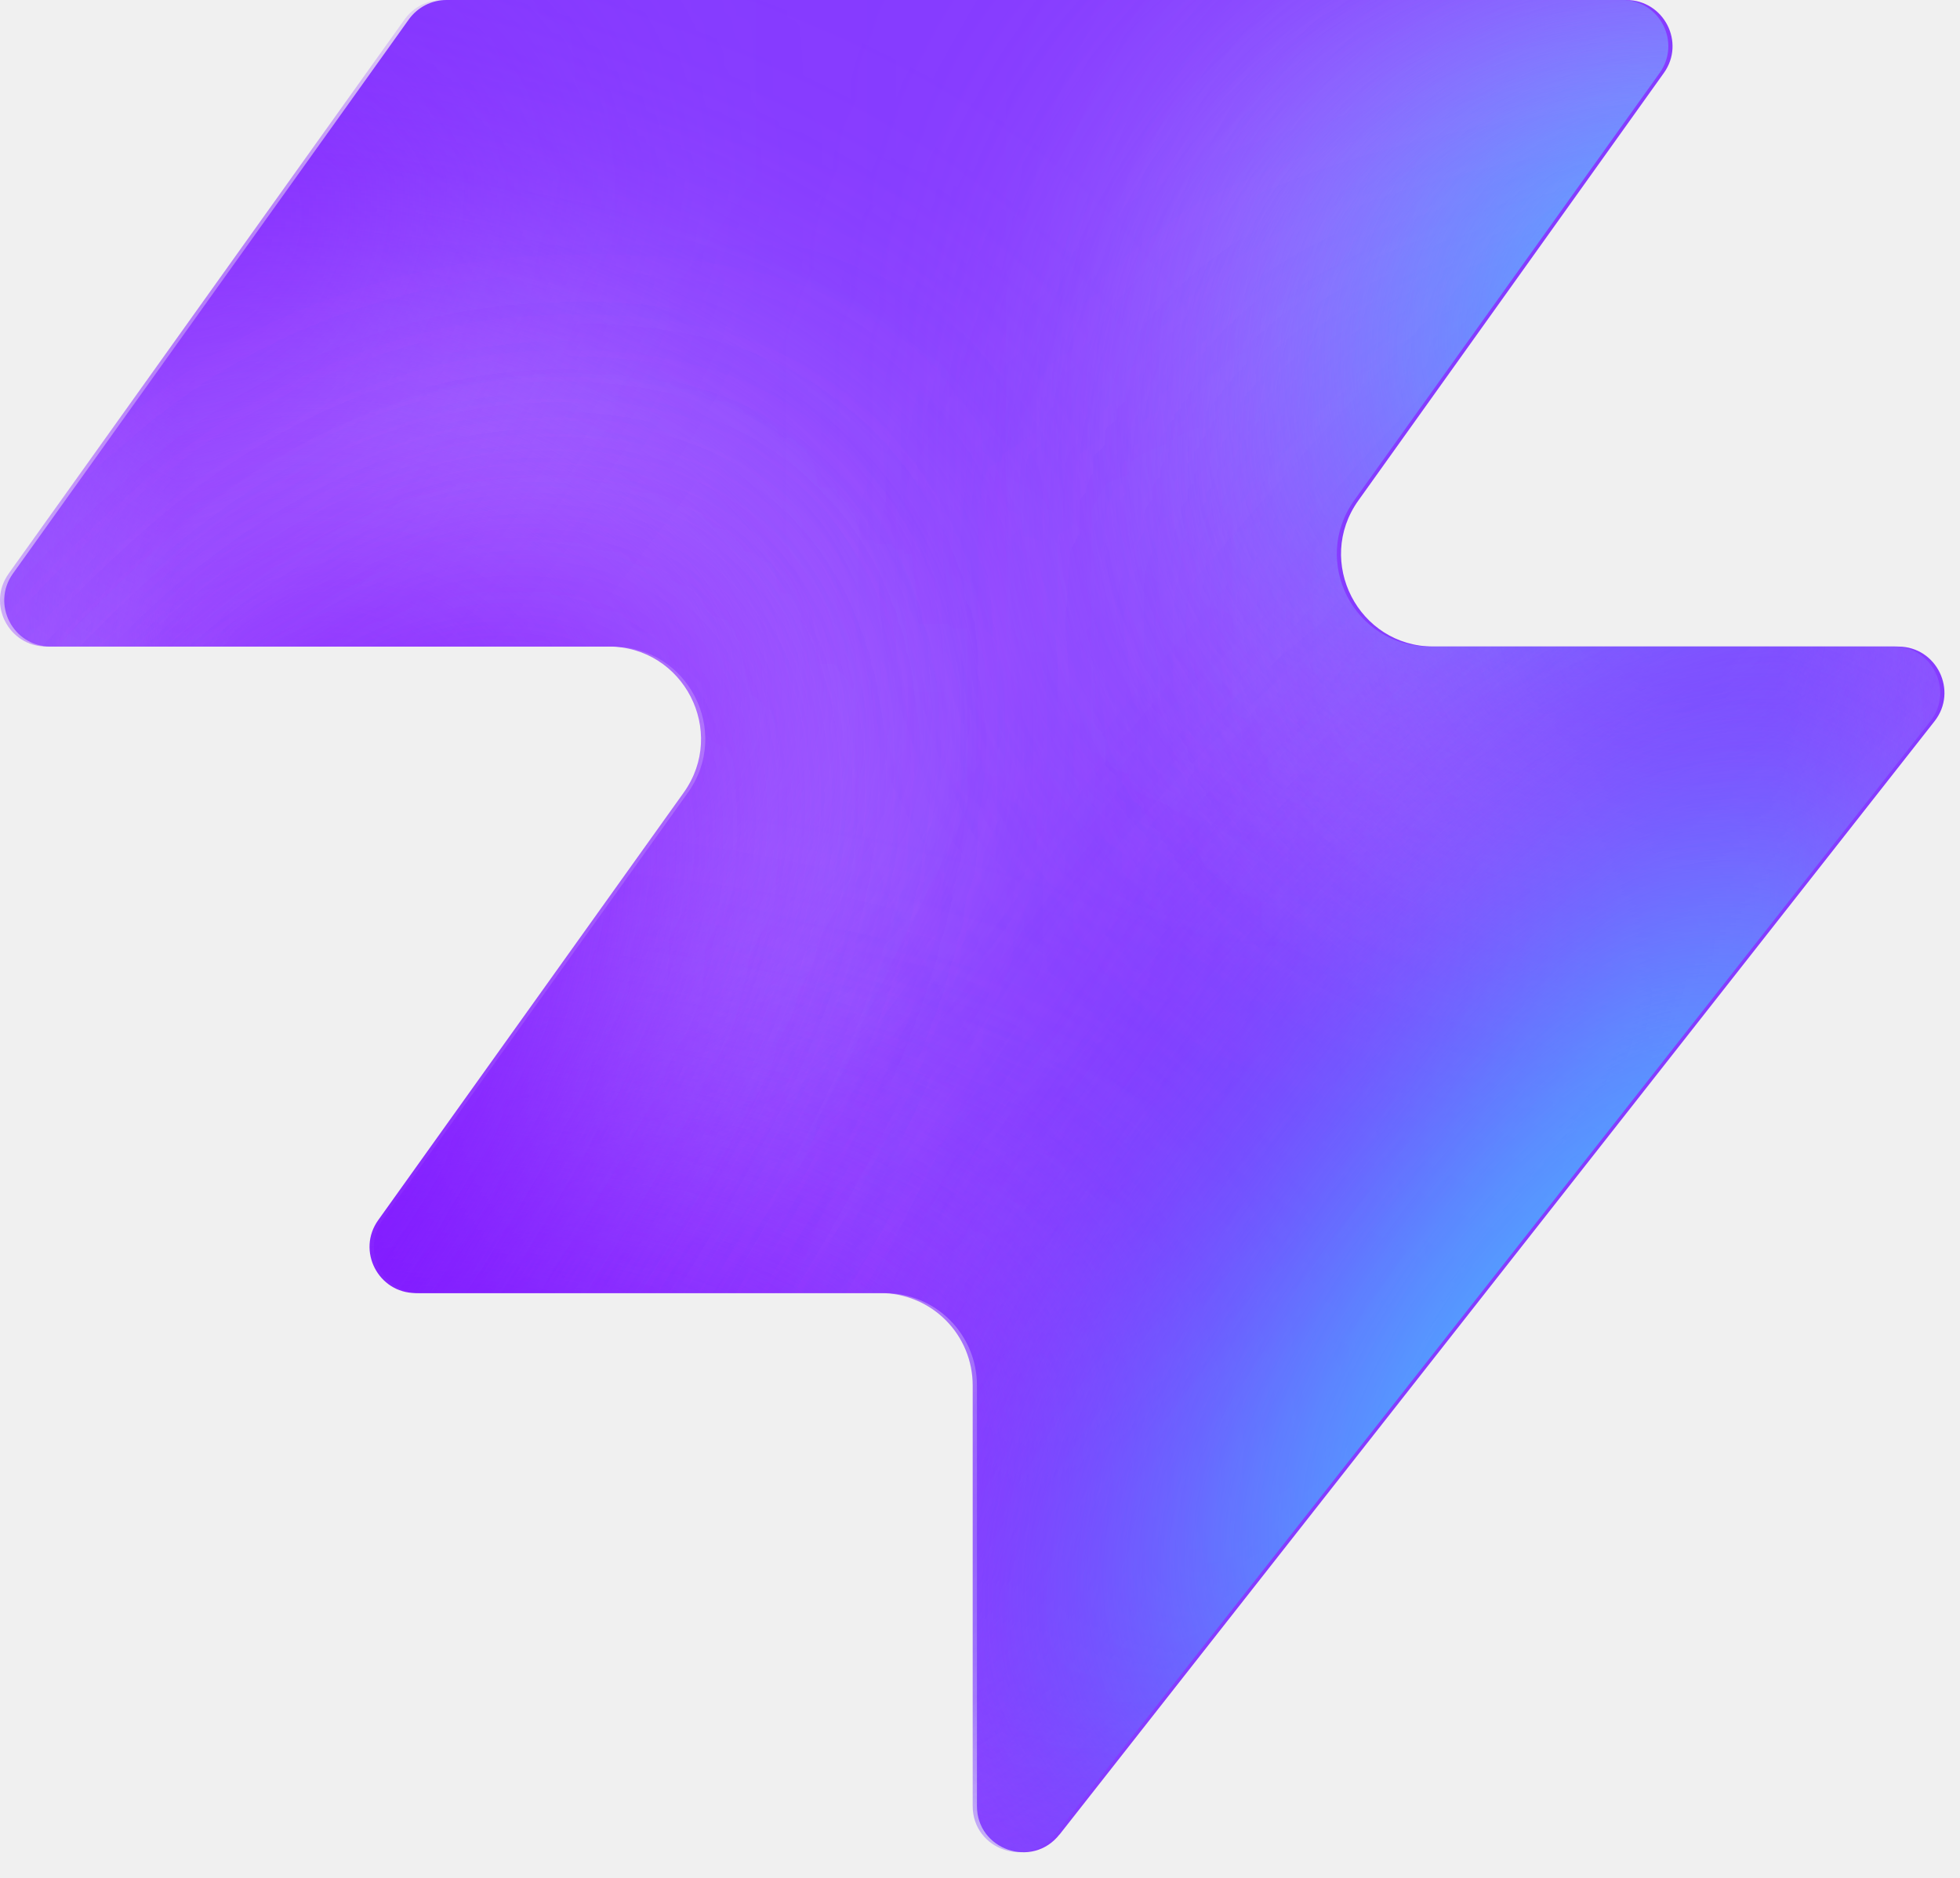
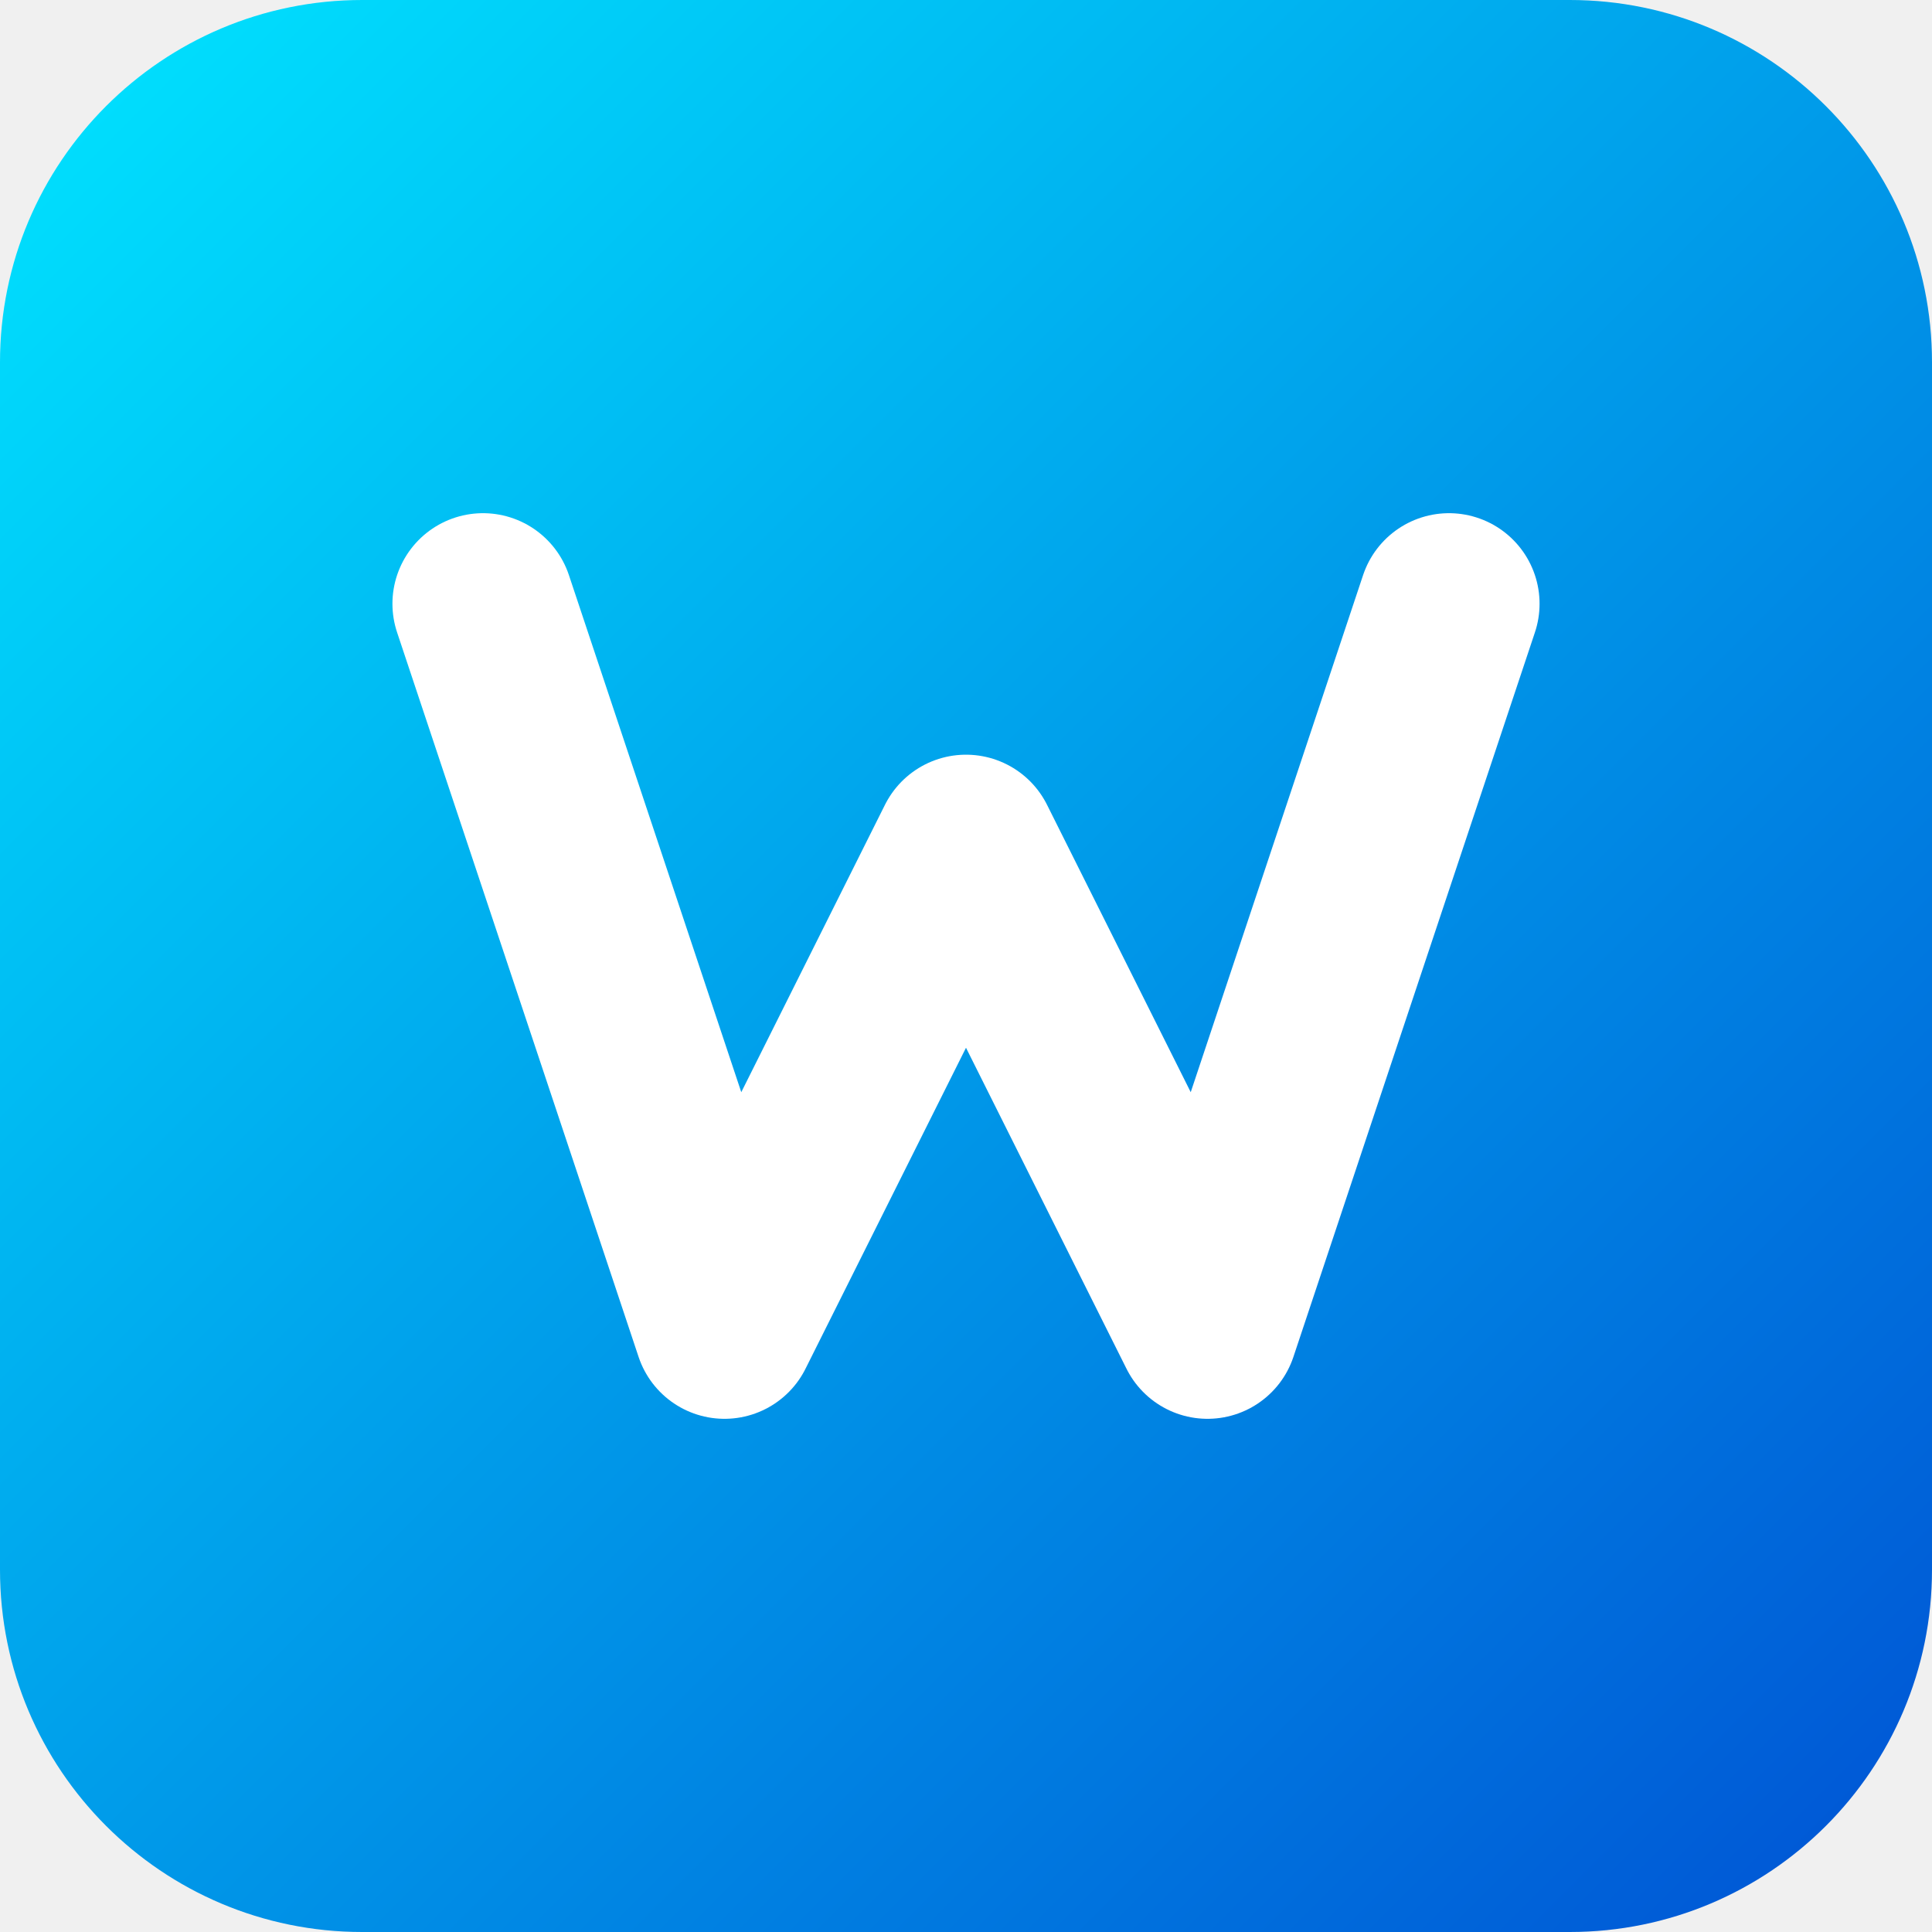
- <svg xmlns="http://www.w3.org/2000/svg" width="48" height="46" fill="none" viewBox="0 0 48 46">
-   <path fill="#863bff" d="M25.946 44.938c-.664.845-2.021.375-2.021-.698V33.937a2.26 2.26 0 0 0-2.262-2.262H10.287c-.92 0-1.456-1.04-.92-1.788l7.48-10.471c1.07-1.497 0-3.578-1.842-3.578H1.237c-.92 0-1.456-1.04-.92-1.788L10.013.474c.214-.297.556-.474.92-.474h28.894c.92 0 1.456 1.04.92 1.788l-7.48 10.471c-1.07 1.498 0 3.579 1.842 3.579h11.377c.943 0 1.473 1.088.89 1.83L25.947 44.94z" style="fill:#863bff;fill:color(display-p3 .525 .23 1);fill-opacity:1" />
-   <mask id="a" width="48" height="46" x="0" y="0" maskUnits="userSpaceOnUse" style="mask-type:alpha">
-     <path fill="#000" d="M25.842 44.938c-.664.844-2.021.375-2.021-.698V33.937a2.26 2.26 0 0 0-2.262-2.262H10.183c-.92 0-1.456-1.04-.92-1.788l7.48-10.471c1.07-1.498 0-3.579-1.842-3.579H1.133c-.92 0-1.456-1.04-.92-1.787L9.91.473c.214-.297.556-.474.92-.474h28.894c.92 0 1.456 1.04.92 1.788l-7.48 10.471c-1.07 1.498 0 3.578 1.842 3.578h11.377c.943 0 1.473 1.088.89 1.832L25.843 44.94z" style="fill:#000;fill-opacity:1" />
-   </mask>
-   <g mask="url(#a)">
-     <g filter="url(#b)">
-       <ellipse cx="5.508" cy="14.704" fill="#ede6ff" rx="5.508" ry="14.704" style="fill:#ede6ff;fill:color(display-p3 .927 .903 1);fill-opacity:1" transform="matrix(.00324 1 1 -.00324 -4.47 31.516)" />
-     </g>
-     <g filter="url(#c)">
-       <ellipse cx="10.399" cy="29.851" fill="#ede6ff" rx="10.399" ry="29.851" style="fill:#ede6ff;fill:color(display-p3 .927 .903 1);fill-opacity:1" transform="matrix(.00324 1 1 -.00324 -39.328 7.883)" />
-     </g>
-     <g filter="url(#d)">
-       <ellipse cx="5.508" cy="30.487" fill="#7e14ff" rx="5.508" ry="30.487" style="fill:#7e14ff;fill:color(display-p3 .492 .077 1);fill-opacity:1" transform="rotate(89.814 -25.913 -14.639)scale(1 -1)" />
-     </g>
-     <g filter="url(#e)">
-       <ellipse cx="5.508" cy="30.599" fill="#7e14ff" rx="5.508" ry="30.599" style="fill:#7e14ff;fill:color(display-p3 .492 .077 1);fill-opacity:1" transform="rotate(89.814 -32.644 -3.334)scale(1 -1)" />
-     </g>
-     <g filter="url(#f)">
-       <ellipse cx="5.508" cy="30.599" fill="#7e14ff" rx="5.508" ry="30.599" style="fill:#7e14ff;fill:color(display-p3 .492 .077 1);fill-opacity:1" transform="matrix(.00324 1 1 -.00324 -34.34 30.47)" />
-     </g>
-     <g filter="url(#g)">
-       <ellipse cx="14.072" cy="22.078" fill="#ede6ff" rx="14.072" ry="22.078" style="fill:#ede6ff;fill:color(display-p3 .927 .903 1);fill-opacity:1" transform="rotate(93.35 24.506 48.493)scale(-1 1)" />
-     </g>
-     <g filter="url(#h)">
-       <ellipse cx="3.47" cy="21.501" fill="#7e14ff" rx="3.47" ry="21.501" style="fill:#7e14ff;fill:color(display-p3 .492 .077 1);fill-opacity:1" transform="rotate(89.009 28.708 47.59)scale(-1 1)" />
-     </g>
-     <g filter="url(#i)">
-       <ellipse cx="3.47" cy="21.501" fill="#7e14ff" rx="3.47" ry="21.501" style="fill:#7e14ff;fill:color(display-p3 .492 .077 1);fill-opacity:1" transform="rotate(89.009 28.708 47.59)scale(-1 1)" />
-     </g>
-     <g filter="url(#j)">
-       <ellipse cx=".387" cy="8.972" fill="#7e14ff" rx="4.407" ry="29.108" style="fill:#7e14ff;fill:color(display-p3 .492 .077 1);fill-opacity:1" transform="rotate(39.51 .387 8.972)" />
-     </g>
-     <g filter="url(#k)">
-       <ellipse cx="47.523" cy="-6.092" fill="#7e14ff" rx="4.407" ry="29.108" style="fill:#7e14ff;fill:color(display-p3 .492 .077 1);fill-opacity:1" transform="rotate(37.892 47.523 -6.092)" />
-     </g>
-     <g filter="url(#l)">
-       <ellipse cx="41.412" cy="6.333" fill="#47bfff" rx="5.971" ry="9.665" style="fill:#47bfff;fill:color(display-p3 .28 .748 1);fill-opacity:1" transform="rotate(37.892 41.412 6.333)" />
-     </g>
-     <g filter="url(#m)">
-       <ellipse cx="-1.879" cy="38.332" fill="#7e14ff" rx="4.407" ry="29.108" style="fill:#7e14ff;fill:color(display-p3 .492 .077 1);fill-opacity:1" transform="rotate(37.892 -1.88 38.332)" />
-     </g>
-     <g filter="url(#n)">
-       <ellipse cx="-1.879" cy="38.332" fill="#7e14ff" rx="4.407" ry="29.108" style="fill:#7e14ff;fill:color(display-p3 .492 .077 1);fill-opacity:1" transform="rotate(37.892 -1.88 38.332)" />
-     </g>
-     <g filter="url(#o)">
-       <ellipse cx="35.651" cy="29.907" fill="#7e14ff" rx="4.407" ry="29.108" style="fill:#7e14ff;fill:color(display-p3 .492 .077 1);fill-opacity:1" transform="rotate(37.892 35.651 29.907)" />
-     </g>
-     <g filter="url(#p)">
-       <ellipse cx="38.418" cy="32.4" fill="#47bfff" rx="5.971" ry="15.297" style="fill:#47bfff;fill:color(display-p3 .28 .748 1);fill-opacity:1" transform="rotate(37.892 38.418 32.4)" />
-     </g>
-   </g>
+ <svg xmlns="http://www.w3.org/2000/svg" width="32" height="32" viewBox="0 0 32 32" fill="none">
+   <rect width="32" height="32" rx="6" fill="url(#fav-gradient)" />
+   <path d="M8 10L12 22L16 14L20 22L24 10" stroke="white" stroke-width="3" stroke-linecap="round" stroke-linejoin="round" />
  <defs>
-     <filter id="b" width="60.045" height="41.654" x="-19.77" y="16.149" color-interpolation-filters="sRGB" filterUnits="userSpaceOnUse">
-       <feFlood flood-opacity="0" result="BackgroundImageFix" />
-       <feBlend in="SourceGraphic" in2="BackgroundImageFix" result="shape" />
-       <feGaussianBlur result="effect1_foregroundBlur_2002_17158" stdDeviation="7.659" />
-     </filter>
-     <filter id="c" width="90.34" height="51.437" x="-54.613" y="-7.533" color-interpolation-filters="sRGB" filterUnits="userSpaceOnUse">
-       <feFlood flood-opacity="0" result="BackgroundImageFix" />
-       <feBlend in="SourceGraphic" in2="BackgroundImageFix" result="shape" />
-       <feGaussianBlur result="effect1_foregroundBlur_2002_17158" stdDeviation="7.659" />
-     </filter>
-     <filter id="d" width="79.355" height="29.4" x="-49.64" y="2.03" color-interpolation-filters="sRGB" filterUnits="userSpaceOnUse">
-       <feFlood flood-opacity="0" result="BackgroundImageFix" />
-       <feBlend in="SourceGraphic" in2="BackgroundImageFix" result="shape" />
-       <feGaussianBlur result="effect1_foregroundBlur_2002_17158" stdDeviation="4.596" />
-     </filter>
-     <filter id="e" width="79.579" height="29.4" x="-45.045" y="20.029" color-interpolation-filters="sRGB" filterUnits="userSpaceOnUse">
-       <feFlood flood-opacity="0" result="BackgroundImageFix" />
-       <feBlend in="SourceGraphic" in2="BackgroundImageFix" result="shape" />
-       <feGaussianBlur result="effect1_foregroundBlur_2002_17158" stdDeviation="4.596" />
-     </filter>
-     <filter id="f" width="79.579" height="29.4" x="-43.513" y="21.178" color-interpolation-filters="sRGB" filterUnits="userSpaceOnUse">
-       <feFlood flood-opacity="0" result="BackgroundImageFix" />
-       <feBlend in="SourceGraphic" in2="BackgroundImageFix" result="shape" />
-       <feGaussianBlur result="effect1_foregroundBlur_2002_17158" stdDeviation="4.596" />
-     </filter>
-     <filter id="g" width="74.749" height="58.852" x="15.756" y="-17.901" color-interpolation-filters="sRGB" filterUnits="userSpaceOnUse">
-       <feFlood flood-opacity="0" result="BackgroundImageFix" />
-       <feBlend in="SourceGraphic" in2="BackgroundImageFix" result="shape" />
-       <feGaussianBlur result="effect1_foregroundBlur_2002_17158" stdDeviation="7.659" />
-     </filter>
-     <filter id="h" width="61.377" height="25.362" x="23.548" y="2.284" color-interpolation-filters="sRGB" filterUnits="userSpaceOnUse">
-       <feFlood flood-opacity="0" result="BackgroundImageFix" />
-       <feBlend in="SourceGraphic" in2="BackgroundImageFix" result="shape" />
-       <feGaussianBlur result="effect1_foregroundBlur_2002_17158" stdDeviation="4.596" />
-     </filter>
-     <filter id="i" width="61.377" height="25.362" x="23.548" y="2.284" color-interpolation-filters="sRGB" filterUnits="userSpaceOnUse">
-       <feFlood flood-opacity="0" result="BackgroundImageFix" />
-       <feBlend in="SourceGraphic" in2="BackgroundImageFix" result="shape" />
-       <feGaussianBlur result="effect1_foregroundBlur_2002_17158" stdDeviation="4.596" />
-     </filter>
-     <filter id="j" width="56.045" height="63.649" x="-27.636" y="-22.853" color-interpolation-filters="sRGB" filterUnits="userSpaceOnUse">
-       <feFlood flood-opacity="0" result="BackgroundImageFix" />
-       <feBlend in="SourceGraphic" in2="BackgroundImageFix" result="shape" />
-       <feGaussianBlur result="effect1_foregroundBlur_2002_17158" stdDeviation="4.596" />
-     </filter>
-     <filter id="k" width="54.814" height="64.646" x="20.116" y="-38.415" color-interpolation-filters="sRGB" filterUnits="userSpaceOnUse">
-       <feFlood flood-opacity="0" result="BackgroundImageFix" />
-       <feBlend in="SourceGraphic" in2="BackgroundImageFix" result="shape" />
-       <feGaussianBlur result="effect1_foregroundBlur_2002_17158" stdDeviation="4.596" />
-     </filter>
-     <filter id="l" width="33.541" height="35.313" x="24.641" y="-11.323" color-interpolation-filters="sRGB" filterUnits="userSpaceOnUse">
-       <feFlood flood-opacity="0" result="BackgroundImageFix" />
-       <feBlend in="SourceGraphic" in2="BackgroundImageFix" result="shape" />
-       <feGaussianBlur result="effect1_foregroundBlur_2002_17158" stdDeviation="4.596" />
-     </filter>
-     <filter id="m" width="54.814" height="64.646" x="-29.286" y="6.009" color-interpolation-filters="sRGB" filterUnits="userSpaceOnUse">
-       <feFlood flood-opacity="0" result="BackgroundImageFix" />
-       <feBlend in="SourceGraphic" in2="BackgroundImageFix" result="shape" />
-       <feGaussianBlur result="effect1_foregroundBlur_2002_17158" stdDeviation="4.596" />
-     </filter>
-     <filter id="n" width="54.814" height="64.646" x="-29.286" y="6.009" color-interpolation-filters="sRGB" filterUnits="userSpaceOnUse">
-       <feFlood flood-opacity="0" result="BackgroundImageFix" />
-       <feBlend in="SourceGraphic" in2="BackgroundImageFix" result="shape" />
-       <feGaussianBlur result="effect1_foregroundBlur_2002_17158" stdDeviation="4.596" />
-     </filter>
-     <filter id="o" width="54.814" height="64.646" x="8.244" y="-2.416" color-interpolation-filters="sRGB" filterUnits="userSpaceOnUse">
-       <feFlood flood-opacity="0" result="BackgroundImageFix" />
-       <feBlend in="SourceGraphic" in2="BackgroundImageFix" result="shape" />
-       <feGaussianBlur result="effect1_foregroundBlur_2002_17158" stdDeviation="4.596" />
-     </filter>
-     <filter id="p" width="39.409" height="43.623" x="18.713" y="10.588" color-interpolation-filters="sRGB" filterUnits="userSpaceOnUse">
-       <feFlood flood-opacity="0" result="BackgroundImageFix" />
-       <feBlend in="SourceGraphic" in2="BackgroundImageFix" result="shape" />
-       <feGaussianBlur result="effect1_foregroundBlur_2002_17158" stdDeviation="4.596" />
-     </filter>
+     <linearGradient id="fav-gradient" x1="0" y1="0" x2="32" y2="32" gradientUnits="userSpaceOnUse">
+       <stop stop-color="#00E5FF" />
+       <stop offset="1" stop-color="#0052D4" />
+     </linearGradient>
  </defs>
</svg>
